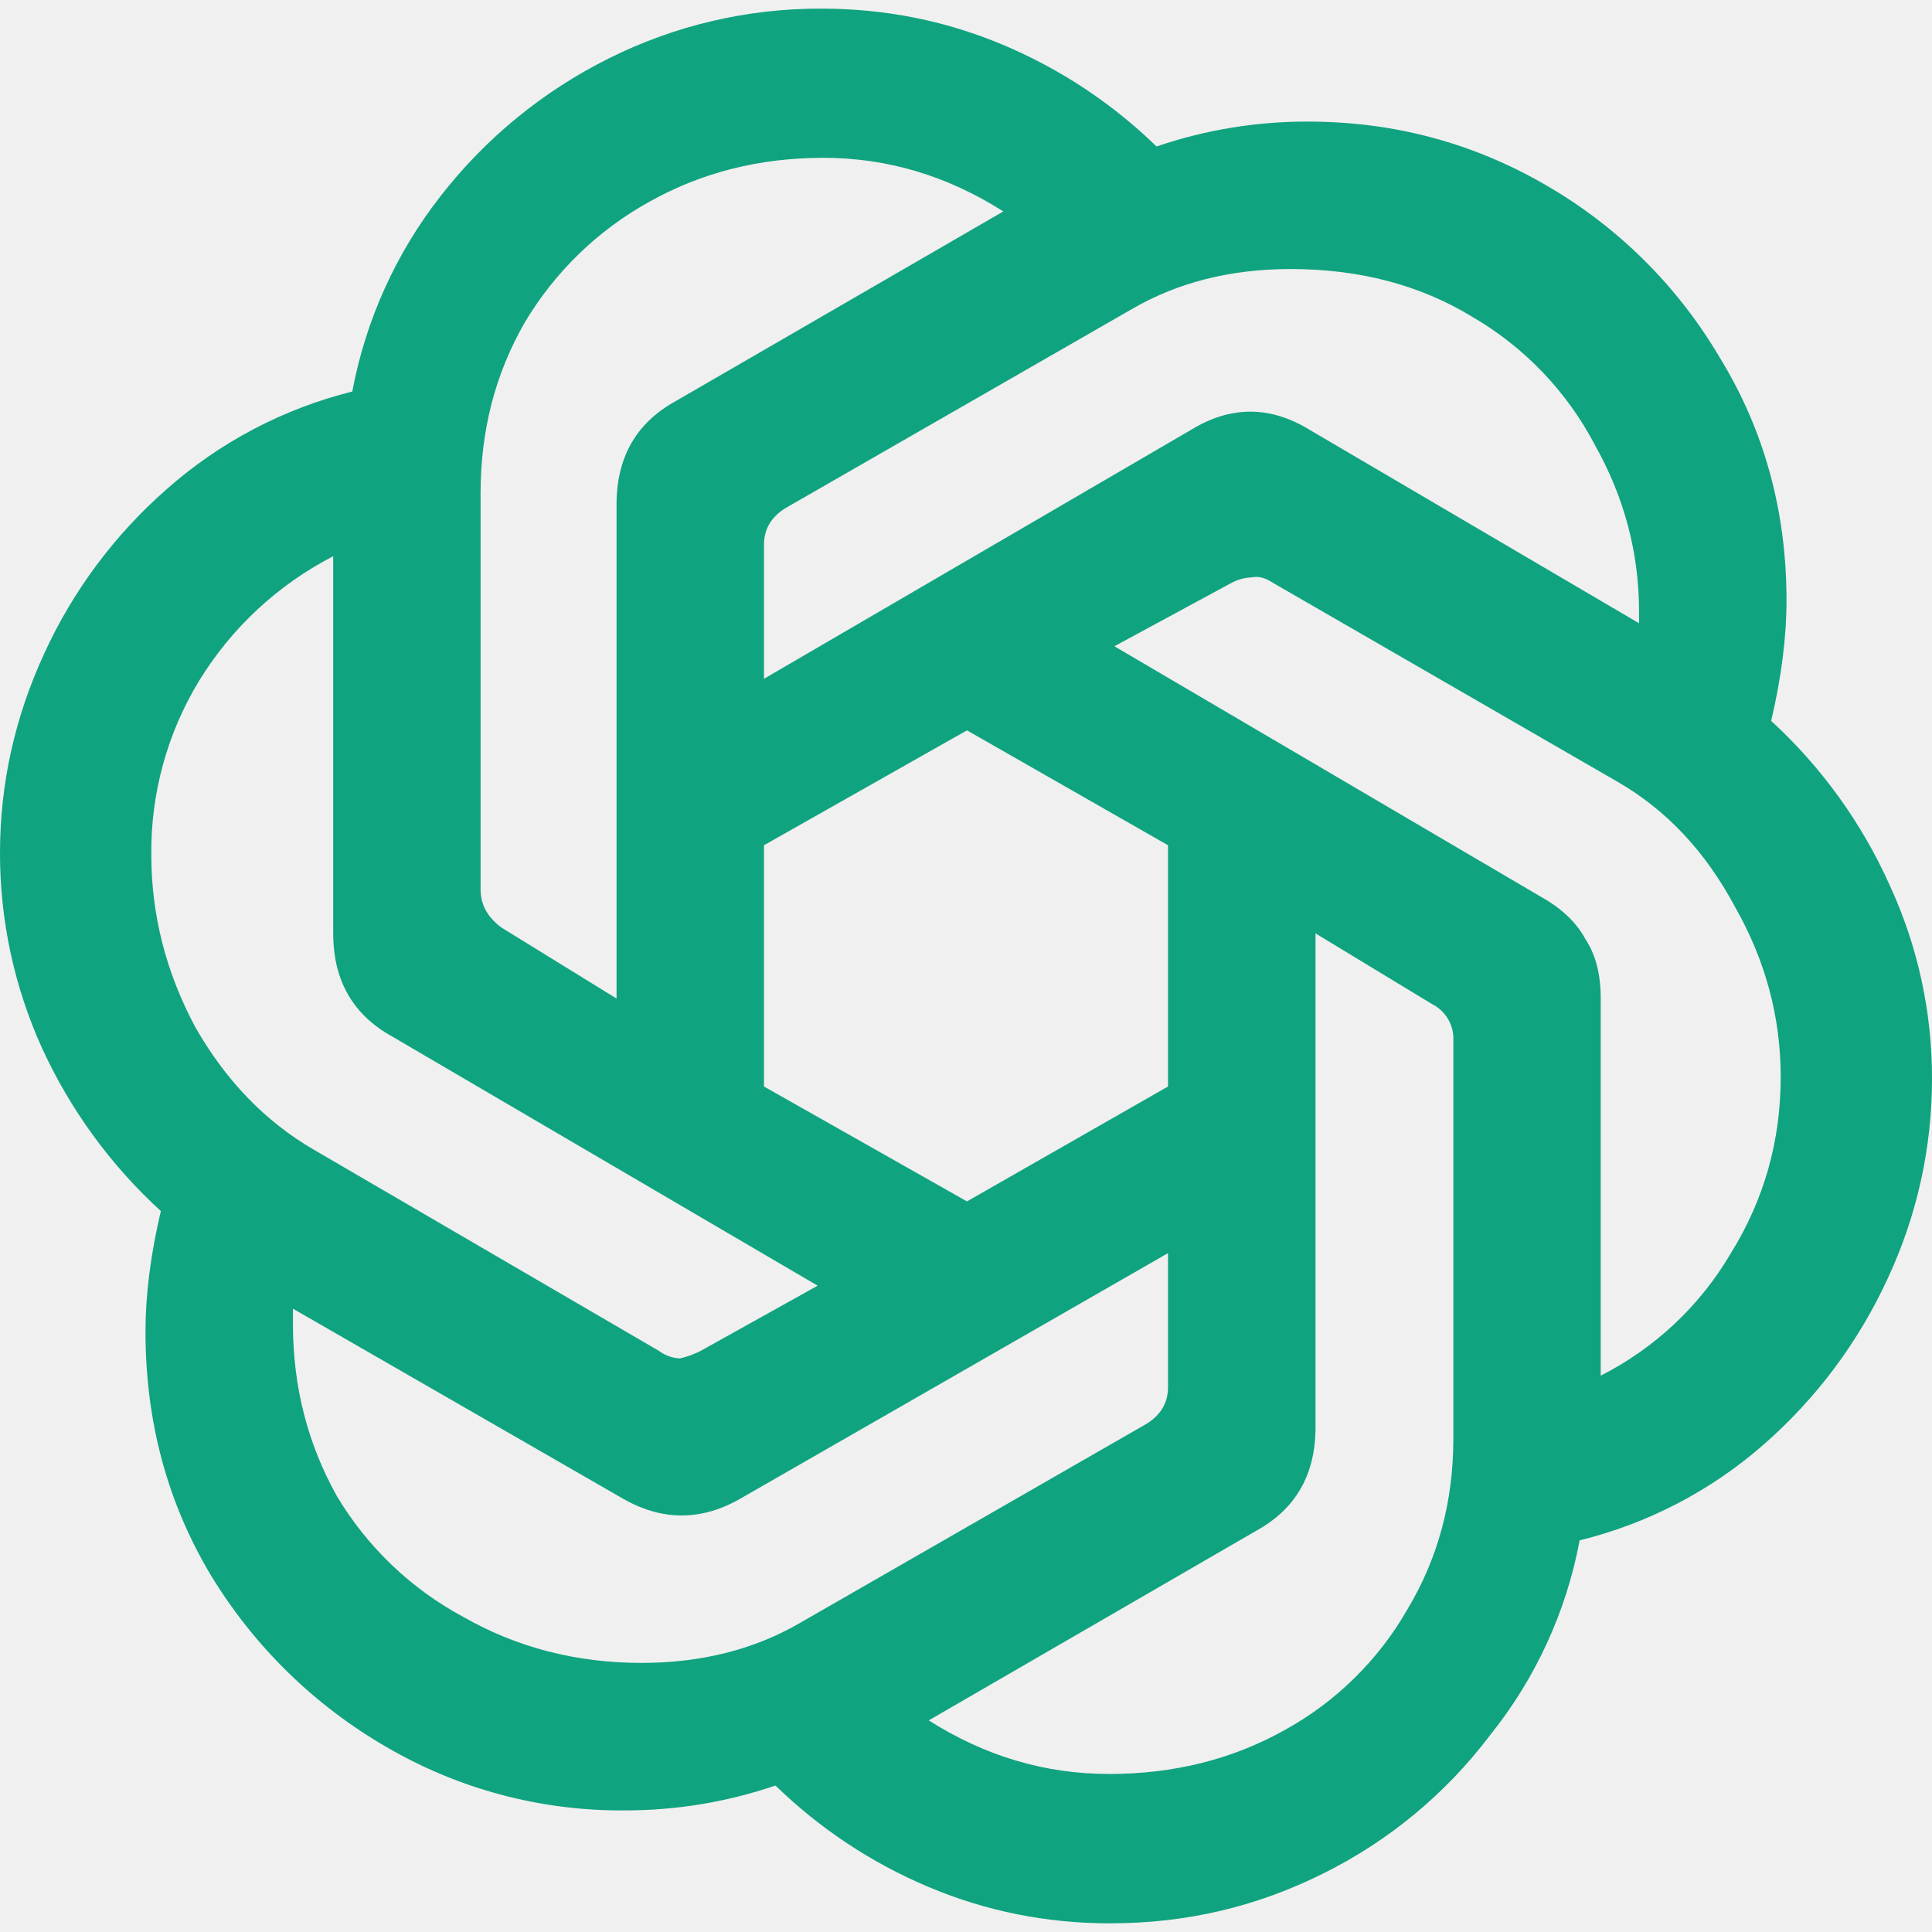
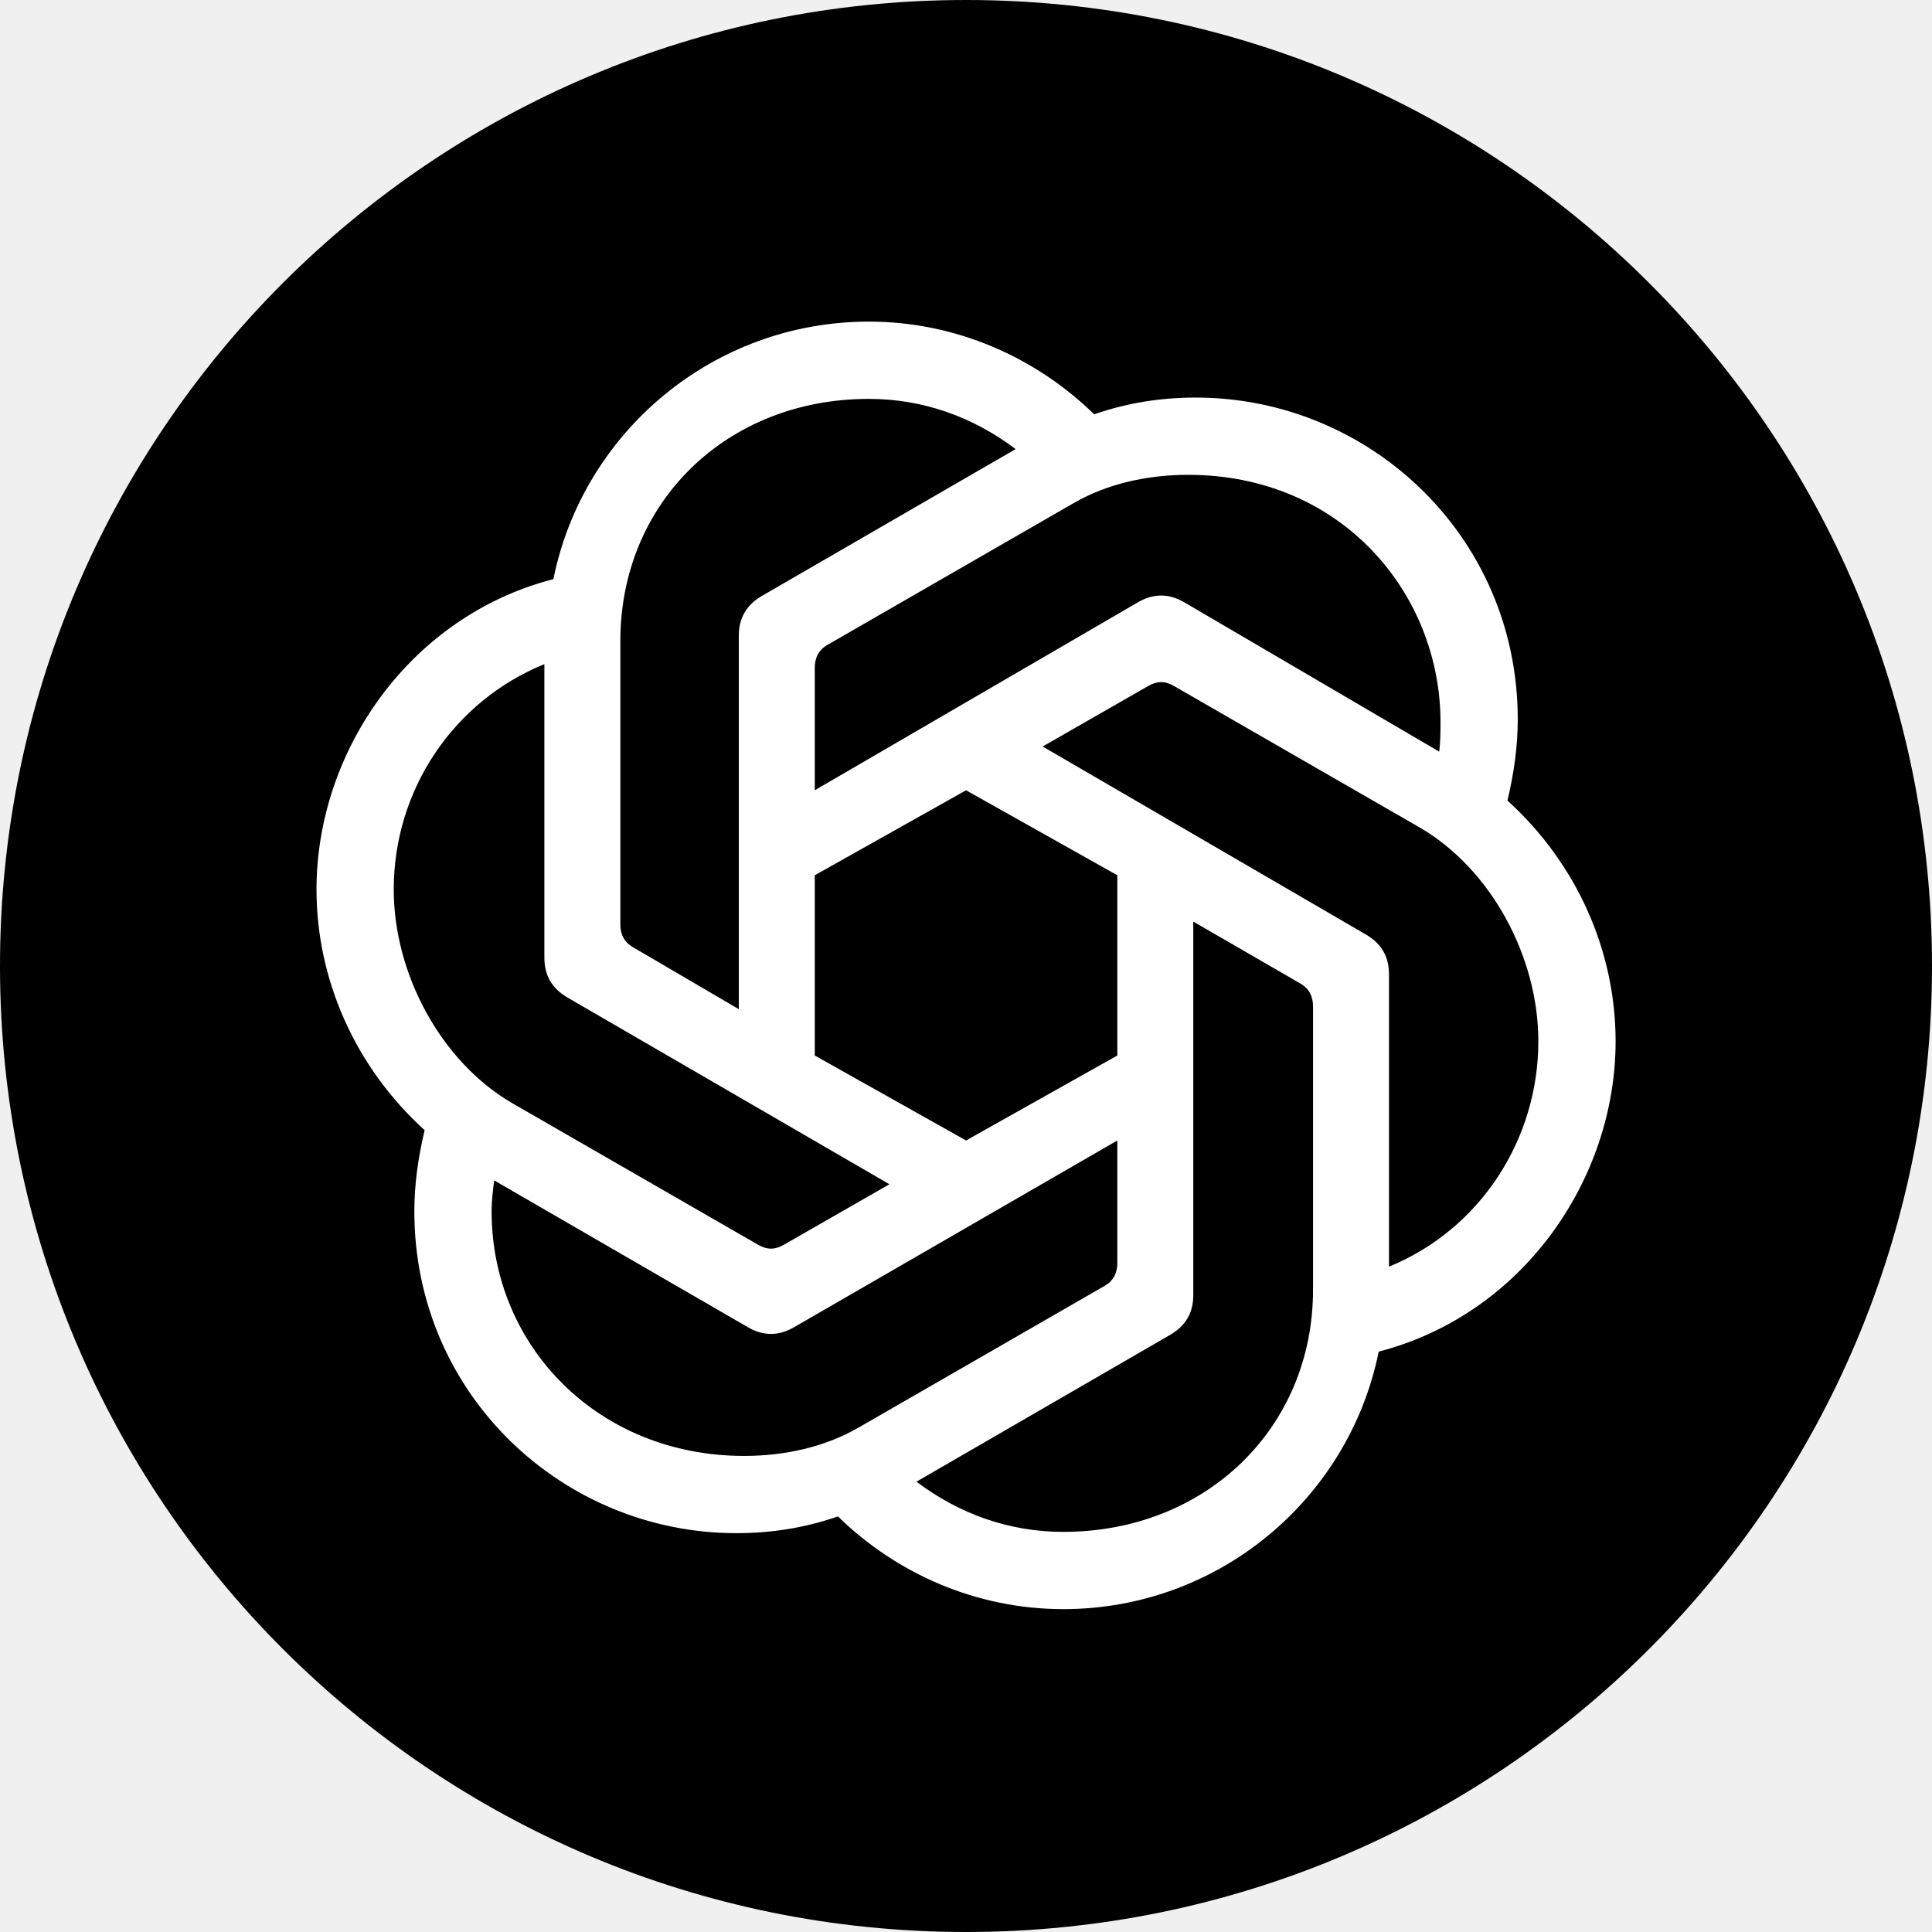
- <svg xmlns="http://www.w3.org/2000/svg" viewBox="0 0 64 64" fill="#10A37F" width="900" height="900">
-   <g transform="scale(2)">
-     <path d="M18.394 31.857q-1.585 0-3.012-.602a8.2 8.2 0 0 1-2.538-1.681 7.7 7.7 0 0 1-2.505.412 7.7 7.7 0 0 1-3.933-1.047 8.2 8.2 0 0 1-2.917-2.854q-1.08-1.808-1.079-4.028 0-.92.254-1.998a8.4 8.4 0 0 1-1.966-2.695A7.8 7.8 0 0 1 0 14.129q0-1.713.73-3.299a8.1 8.1 0 0 1 2.03-2.727 7.3 7.3 0 0 1 3.075-1.618 7.5 7.5 0 0 1 1.46-3.234 8.1 8.1 0 0 1 2.79-2.284 7.8 7.8 0 0 1 3.52-.824q1.587 0 3.013.602a8.2 8.2 0 0 1 2.538 1.681 7.7 7.7 0 0 1 2.505-.412q2.125 0 3.933 1.046a7.95 7.95 0 0 1 2.886 2.855q1.11 1.807 1.11 4.027 0 .921-.254 1.998a8.3 8.3 0 0 1 1.966 2.728A7.6 7.6 0 0 1 32 17.87a7.8 7.8 0 0 1-.73 3.298 8.2 8.2 0 0 1-2.06 2.76 7.25 7.25 0 0 1-3.046 1.585 7.3 7.3 0 0 1-1.49 3.235 7.8 7.8 0 0 1-2.76 2.284q-1.648.825-3.52.824m-7.77-4.313q1.49 0 2.633-.666l5.74-3.298q.35-.223.349-.603v-2.22l-7.072 4.06q-.983.57-1.967 0l-5.455-3.14v.254q0 1.553.73 2.854a5.44 5.44 0 0 0 2.093 1.998q1.332.76 2.95.761m.286-5.17a.64.64 0 0 0 .349.127 1.4 1.4 0 0 0 .348-.127l1.935-1.078-7.04-4.123q-.984-.54-.984-1.712V9.213a5.63 5.63 0 0 0-2.22 2.061 5.44 5.44 0 0 0-.793 2.886q0 1.491.73 2.855.761 1.332 1.966 2.03zm7.453 7.01q1.617 0 2.918-.73a5.27 5.27 0 0 0 2.03-1.998q.76-1.269.76-2.823v-6.596a.64.64 0 0 0-.349-.603l-1.934-1.173v8.182q0 1.173-.983 1.713l-5.423 3.14q1.396.887 2.98.887m.983-11.386v-3.996l-3.33-1.903-3.362 1.903v3.996l3.362 1.903zm-9.134-9.641q0-1.174.983-1.713l5.423-3.14q-1.395-.888-2.98-.888-1.587 0-2.887.73A5.5 5.5 0 0 0 8.69 5.344q-.73 1.268-.73 2.822v6.565q0 .38.35.635l1.902 1.173zm16.301 14.43a5.25 5.25 0 0 0 2.157-2.03q.825-1.332.824-2.918 0-1.49-.76-2.822-.73-1.365-1.935-2.062L21.09 9.657q-.19-.127-.349-.095a.8.8 0 0 0-.349.095l-1.934 1.047 7.072 4.154q.508.285.73.698.253.38.253.983zM19.727 7.12q.982-.603 1.966 0l5.455 3.203v-.19q0-1.46-.73-2.76a5.3 5.3 0 0 0-2.03-2.124q-1.299-.793-3.012-.793-1.491 0-2.633.666l-5.74 3.298q-.35.222-.349.603v2.22z" />
-   </g>
+ <svg xmlns="http://www.w3.org/2000/svg" viewBox="0 0 180 180" width="900" height="900" fill="none">
+   <circle cx="90" cy="90" r="90" fill="#000000" />
+   <path fill="#FFFFFF" d="M75.91 73.628V62.232c0-.96.36-1.68 1.199-2.16l22.912-13.194c3.119-1.8 6.838-2.639 10.676-2.639 14.394 0 23.511 11.157 23.511 23.032 0 .839 0 1.799-.12 2.758l-23.752-13.914c-1.439-.84-2.879-.84-4.318 0L75.91 73.627Zm53.499 44.383v-27.23c0-1.68-.72-2.88-2.159-3.719L97.142 69.55l9.836-5.638c.839-.48 1.559-.48 2.399 0l22.912 13.195c6.598 3.839 11.035 11.995 11.035 19.912 0 9.116-5.397 17.513-13.915 20.992v.001Zm-60.577-23.99-9.836-5.758c-.84-.48-1.2-1.2-1.2-2.16v-26.39c0-12.834 9.837-22.55 23.152-22.55 5.039 0 9.716 1.679 13.676 4.678L70.993 55.516c-1.44.84-2.16 2.039-2.16 3.719v34.787-.002Zm21.173 12.234L75.91 98.339V81.546l14.095-7.917 14.094 7.917v16.793l-14.094 7.916Zm9.056 36.467c-5.038 0-9.716-1.68-13.675-4.678l23.631-13.676c1.439-.839 2.159-2.038 2.159-3.718V85.863l9.956 5.757c.84.48 1.2 1.2 1.2 2.16v26.389c0 12.835-9.957 22.552-23.27 22.552v.001Zm-28.43-26.75L47.72 102.778c-6.599-3.84-11.036-11.996-11.036-19.913 0-9.236 5.518-17.513 14.034-20.992v27.35c0 1.68.72 2.879 2.16 3.718l29.989 17.393-9.837 5.638c-.84.48-1.56.48-2.399 0Zm-1.318 19.673c-13.555 0-23.512-10.196-23.512-22.792 0-.959.12-1.919.24-2.879l23.63 13.675c1.44.84 2.88.84 4.32 0l30.108-17.392v11.395c0 .96-.361 1.68-1.2 2.16l-22.912 13.194c-3.119 1.8-6.837 2.639-10.675 2.639Zm29.748 14.274c14.515 0 26.63-10.316 29.39-23.991 13.434-3.479 22.071-16.074 22.071-28.91 0-8.396-3.598-16.553-10.076-22.43.6-2.52.96-5.039.96-7.557 0-17.153-13.915-29.99-29.989-29.99-3.239 0-6.358.48-9.477 1.56-5.398-5.278-12.835-8.637-20.992-8.637-14.515 0-26.63 10.316-29.39 23.991-13.434 3.48-22.07 16.074-22.07 28.91 0 8.396 3.598 16.553 10.075 22.431-.6 2.519-.96 5.038-.96 7.556 0 17.154 13.915 29.989 29.99 29.989 3.238 0 6.357-.479 9.476-1.559 5.397 5.278 12.835 8.637 20.992 8.637Z" />
</svg>
